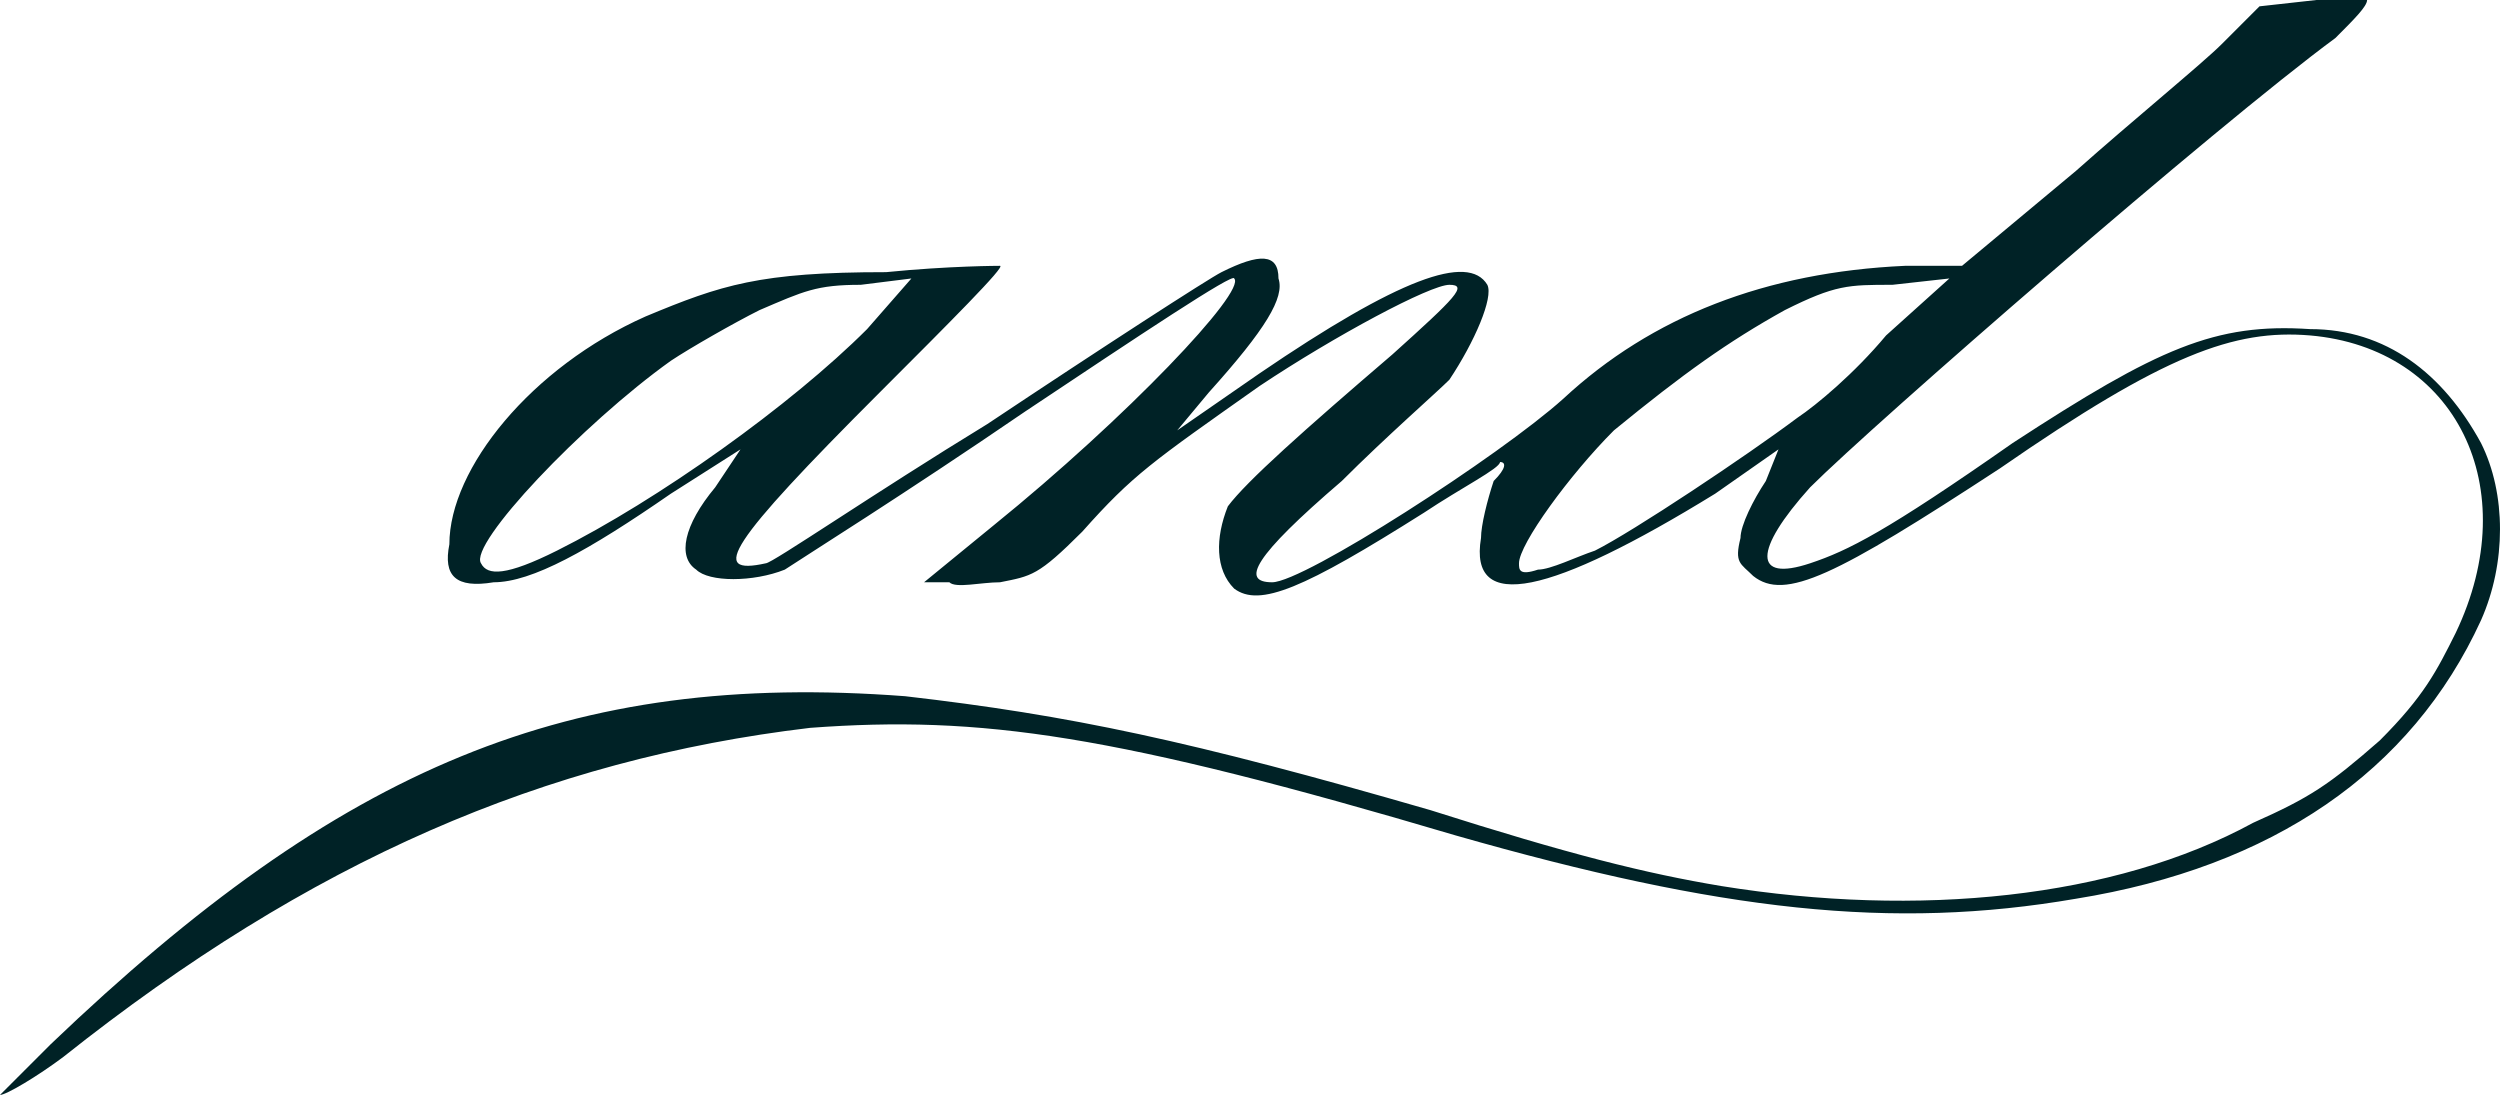
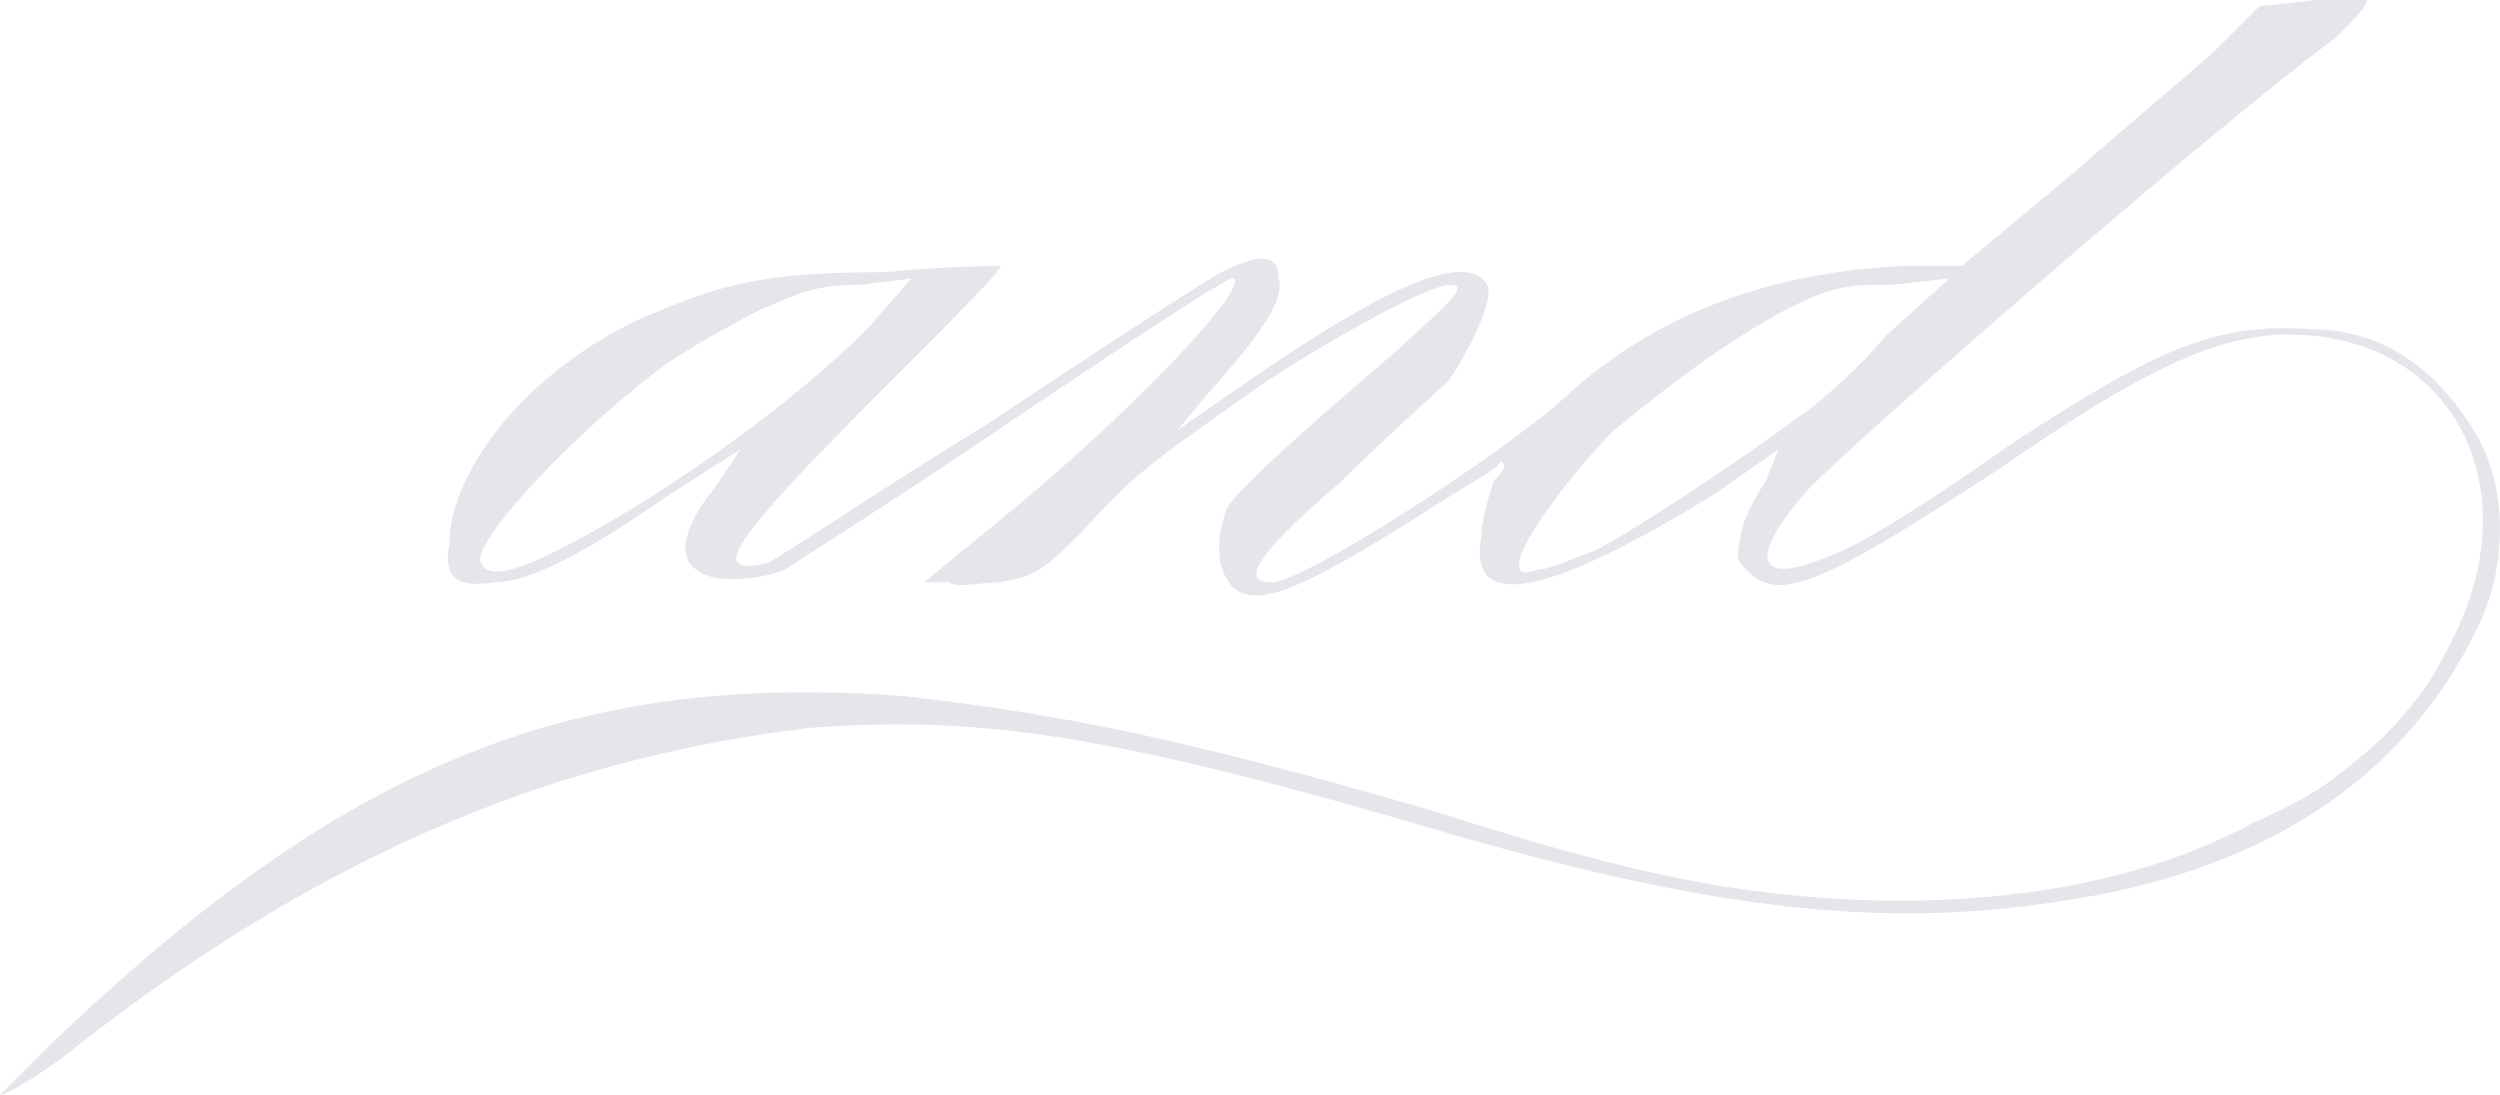
<svg xmlns="http://www.w3.org/2000/svg" width="395px" height="173px" viewBox="0 0 395 173" version="1.1">
  <defs />
  <g id="Page-1" stroke="none" stroke-width="1" fill="none" fill-rule="evenodd">
-     <path d="M8,165 C54,121 90,106 143,110 C169,113 188,117 226,128 C248,135 260,138 272,140 C303,145 334,142 356,130 C365,126 368,124 376,117 C383,110 385,106 388,100 C399,77 388,55 365,53 C353,52 342,56 316,74 C290,91 282,95 277,91 C275,89 274,89 275,85 C275,83 277,79 279,76 L281,71 L271,78 C245,94 232,97 234,85 C234,83 235,79 236,76 C238,74 238,73 237,73 C237,74 231,77 225,81 C206,93 199,96 195,93 C192,90 192,85 194,80 C197,76 206,68 220,56 C230,47 232,45 229,45 C226,45 211,53 199,61 C182,73 179,75 171,84 C164,91 163,91 158,92 C155,92 151,93 150,92 L146,92 L157,83 C178,66 197,46 195,44 C195,43 180,53 162,65 C143,78 127,88 124,90 C119,92 112,92 110,90 C107,88 108,83 113,77 L117,71 L106,78 C93,87 84,92 78,92 C72,93 70,91 71,86 C71,74 84,58 102,50 C114,45 120,43 140,43 C150,42 158,42 158,42 C159,42 150,51 139,62 C115,86 112,91 121,89 C122,89 138,78 156,67 C174,55 191,44 193,43 C199,40 202,40 202,44 C203,47 200,52 191,62 L186,68 L199,59 C221,44 232,40 235,45 C236,47 233,54 229,60 C227,62 219,69 212,76 C198,88 196,92 201,92 C206,92 237,72 247,63 C261,50 279,43 301,42 L310,42 L328,27 C337,19 348,10 351,7 L357,1 L366,0 L374,0 C374,1 372,3 369,6 C350,20 296,67 286,77 C277,87 277,92 286,89 C292,87 298,84 318,70 C341,55 350,51 365,52 C377,52 386,59 392,70 C396,78 396,89 392,98 C381,122 359,137 328,142 C299,147 272,144 230,132 C176,116 155,113 128,115 C86,120 49,136 10,167 C6,170 1,173 0,173 L8,165 L8,165 Z M88,87 C104,79 125,64 137,52 L144,44 L136,45 C129,45 127,46 120,49 C116,51 109,55 106,57 C92,67 74,86 76,89 C77,91 80,91 88,87 L88,87 Z M252,87 C258,84 276,72 284,66 C287,64 293,59 298,53 L308,44 L299,45 C292,45 290,45 282,49 C273,54 266,59 255,68 C248,75 240,86 240,89 C240,90 240,91 243,90 C245,90 249,88 252,87 L252,87 Z" id="Shape" fill="#002226" />
+     <path d="M8,165 C54,121 90,106 143,110 C169,113 188,117 226,128 C248,135 260,138 272,140 C303,145 334,142 356,130 C365,126 368,124 376,117 C383,110 385,106 388,100 C399,77 388,55 365,53 C353,52 342,56 316,74 C290,91 282,95 277,91 C275,89 274,89 275,85 C275,83 277,79 279,76 L281,71 L271,78 C245,94 232,97 234,85 C234,83 235,79 236,76 C238,74 238,73 237,73 C237,74 231,77 225,81 C206,93 199,96 195,93 C192,90 192,85 194,80 C197,76 206,68 220,56 C230,47 232,45 229,45 C226,45 211,53 199,61 C182,73 179,75 171,84 C164,91 163,91 158,92 C155,92 151,93 150,92 L146,92 L157,83 C178,66 197,46 195,44 C195,43 180,53 162,65 C143,78 127,88 124,90 C119,92 112,92 110,90 C107,88 108,83 113,77 L117,71 L106,78 C93,87 84,92 78,92 C72,93 70,91 71,86 C71,74 84,58 102,50 C114,45 120,43 140,43 C150,42 158,42 158,42 C159,42 150,51 139,62 C115,86 112,91 121,89 C122,89 138,78 156,67 C174,55 191,44 193,43 C199,40 202,40 202,44 C203,47 200,52 191,62 L186,68 L199,59 C221,44 232,40 235,45 C236,47 233,54 229,60 C227,62 219,69 212,76 C198,88 196,92 201,92 C206,92 237,72 247,63 C261,50 279,43 301,42 L310,42 L328,27 C337,19 348,10 351,7 L357,1 L366,0 L374,0 C374,1 372,3 369,6 C350,20 296,67 286,77 C277,87 277,92 286,89 C292,87 298,84 318,70 C341,55 350,51 365,52 C377,52 386,59 392,70 C396,78 396,89 392,98 C381,122 359,137 328,142 C299,147 272,144 230,132 C176,116 155,113 128,115 C86,120 49,136 10,167 C6,170 1,173 0,173 L8,165 L8,165 Z M88,87 C104,79 125,64 137,52 L144,44 L136,45 C129,45 127,46 120,49 C116,51 109,55 106,57 C92,67 74,86 76,89 C77,91 80,91 88,87 L88,87 Z M252,87 C258,84 276,72 284,66 C287,64 293,59 298,53 L308,44 L299,45 C292,45 290,45 282,49 C273,54 266,59 255,68 C248,75 240,86 240,89 C240,90 240,91 243,90 C245,90 249,88 252,87 L252,87 Z" id="Shape" fill="#E6E5EB" />
  </g>
</svg>
